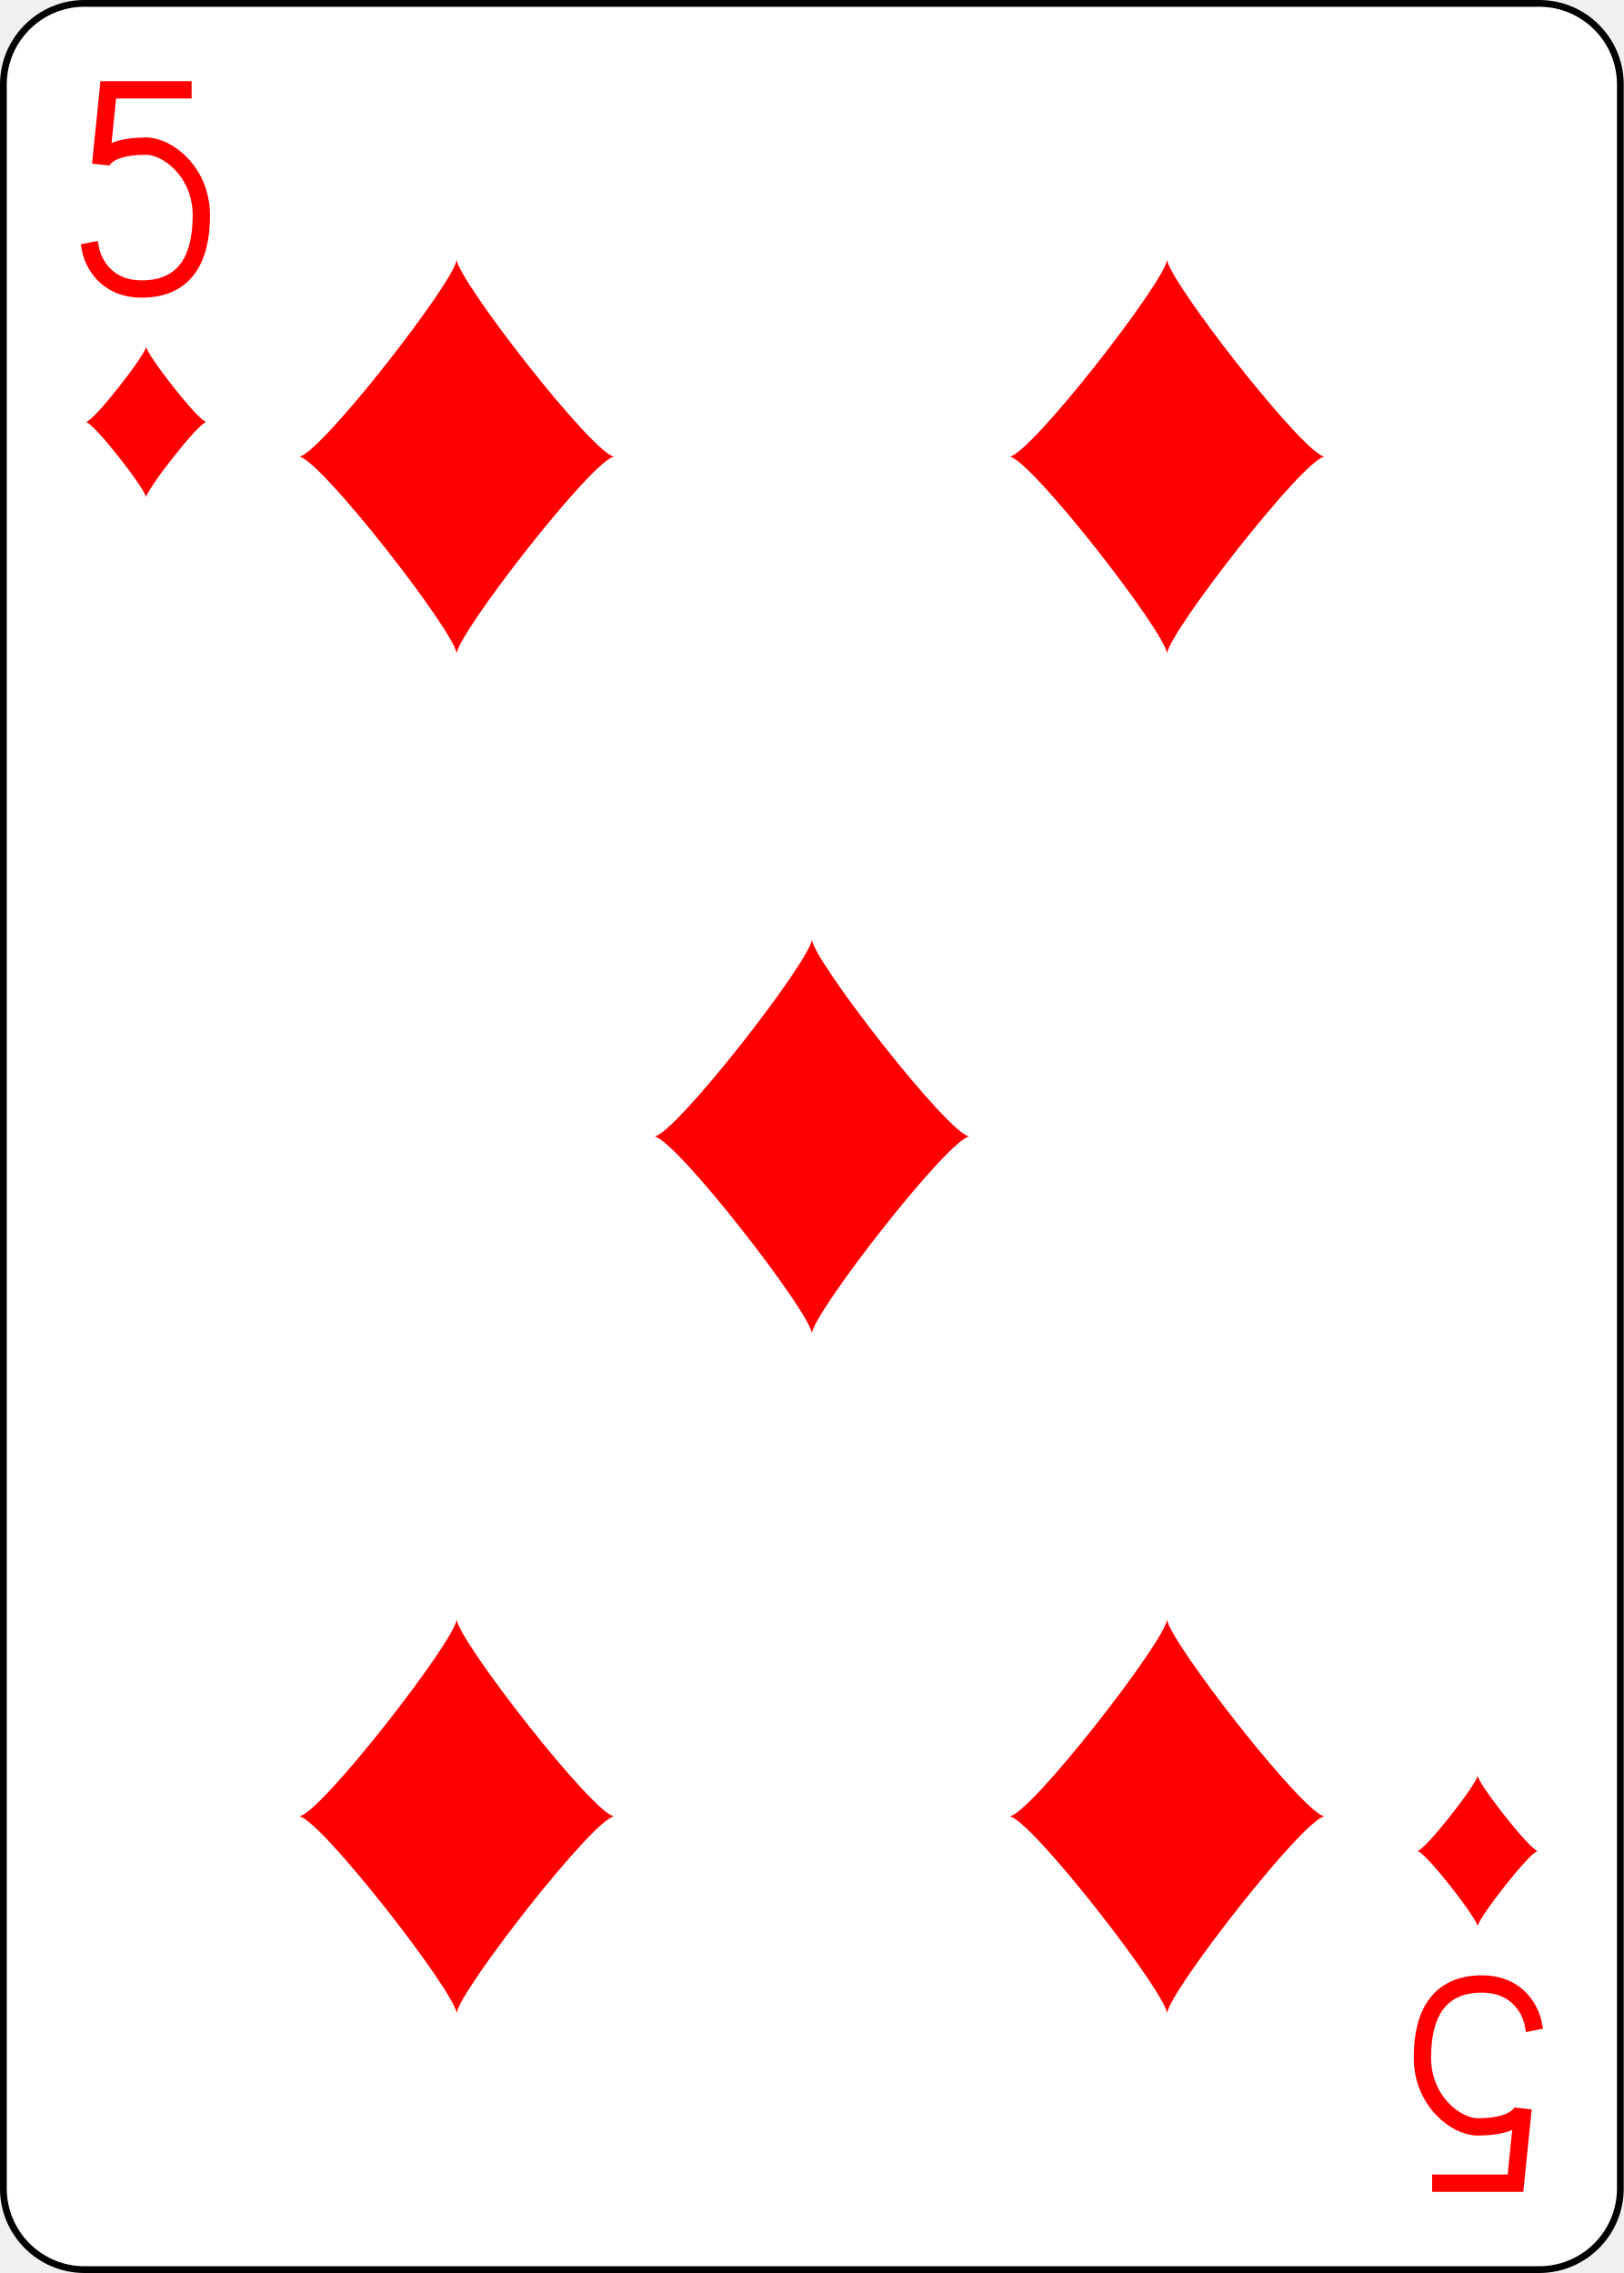
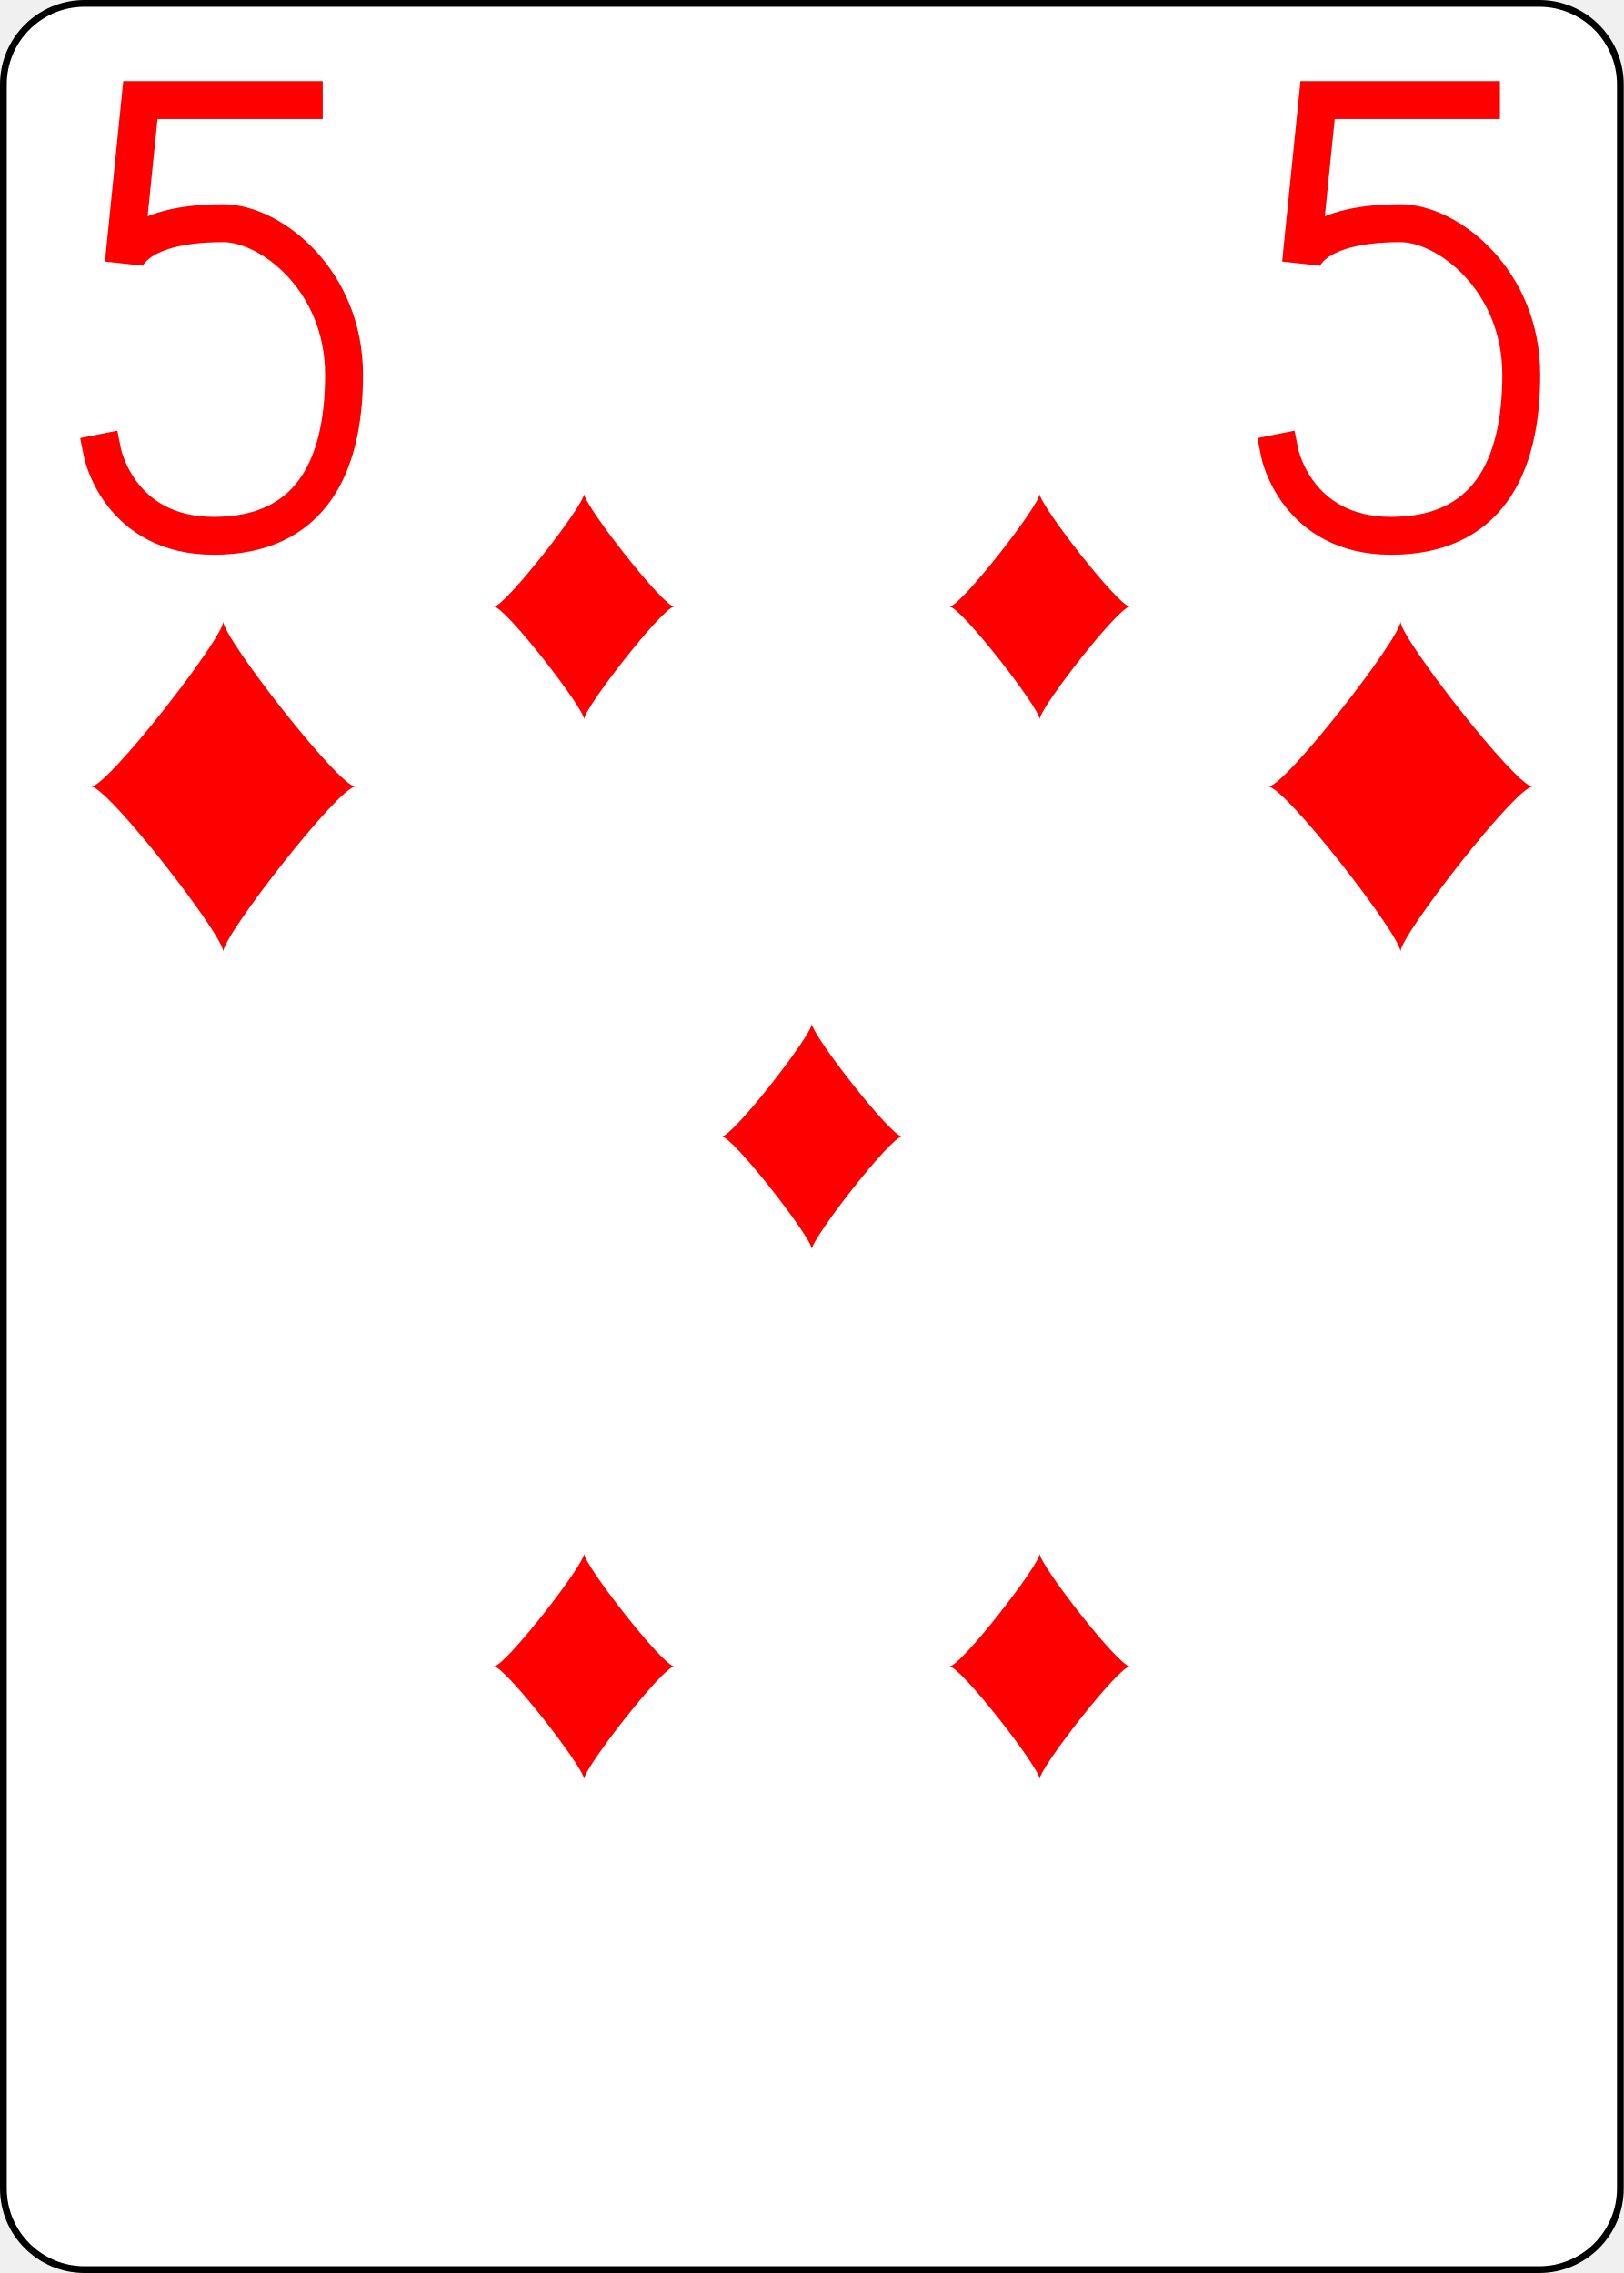
<svg xmlns="http://www.w3.org/2000/svg" xmlns:xlink="http://www.w3.org/1999/xlink" class="card" face="5D" height="3.5in" preserveAspectRatio="none" viewBox="-120 -168 240 336" width="2.5in">
+   <symbol id="SD5" viewBox="-600 -600 1200 1200" preserveAspectRatio="xMinYMid">
+     <path d="M-400 0C-350 0 0 -450 0 -500C0 -450 350 0 400 0C350 0 0 450 0 500C0 450 -350 0 -400 0Z" fill="red" />
+   </symbol>
+   <symbol id="VD5" viewBox="-500 -500 1000 1000" preserveAspectRatio="xMinYMid">
+     <path d="M170 -460L-175 -460L-210 -115C-210 -115 -200 -200 0 -200C100 -200 255 -80 255 120C255 320 180 460 -20 460C-220 460 -255 285 -255 285" stroke="red" stroke-width="80" stroke-linecap="square" stroke-miterlimit="1.5" fill="none" />
+   </symbol>
  <defs>
-     <symbol id="SD5" viewBox="-600 -600 1200 1200" preserveAspectRatio="xMinYMid">
-       <path d="M-400 0C-350 0 0 -450 0 -500C0 -450 350 0 400 0C350 0 0 450 0 500C0 450 -350 0 -400 0Z" fill="red" />
-     </symbol>
-     <symbol id="VD5" viewBox="-500 -500 1000 1000" preserveAspectRatio="xMinYMid">
-       <path d="M170 -460L-175 -460L-210 -115C-210 -115 -200 -200 0 -200C100 -200 255 -80 255 120C255 320 180 460 -20 460C-220 460 -255 285 -255 285" stroke="red" stroke-width="80" stroke-linecap="square" stroke-miterlimit="1.5" fill="none" />
-     </symbol>
+     <rect id="XD5" width="104" height="200" x="-52" y="-100" />
  </defs>
  <rect width="239" height="335" x="-119.5" y="-167.5" rx="12" ry="12" fill="white" stroke="black" />
-   <use xlink:href="#VD5" height="32" width="32" x="-114.4" y="-156" />
-   <use xlink:href="#SD5" height="26.769" width="26.769" x="-111.784" y="-119" />
-   <use xlink:href="#SD5" height="70" width="70" x="-87.501" y="-135.501" />
-   <use xlink:href="#SD5" height="70" width="70" x="17.501" y="-135.501" />
-   <use xlink:href="#SD5" height="70" width="70" x="-35" y="-35" />
+   <use xlink:href="#XD5" stroke="white" fill="white" />
+   <use xlink:href="#VD5" height="70" x="-122" y="-156" />
+   <use xlink:href="#VD5" height="70" x="52" y="-156" />
+   <use xlink:href="#SD5" height="58.558" x="-116.279" y="-81" />
+   <use xlink:href="#SD5" height="58.558" x="57.721" y="-81" />
+   <use xlink:href="#SD5" height="40" x="-53.667" y="-98.334" />
+   <use xlink:href="#SD5" height="40" x="13.667" y="-98.334" />
+   <use xlink:href="#SD5" height="40" x="-20" y="-20" />
  <g transform="rotate(180)">
-     <use xlink:href="#VD5" height="32" width="32" x="-114.4" y="-156" />
-     <use xlink:href="#SD5" height="26.769" width="26.769" x="-111.784" y="-119" />
-     <use xlink:href="#SD5" height="70" width="70" x="-87.501" y="-135.501" />
-     <use xlink:href="#SD5" height="70" width="70" x="17.501" y="-135.501" />
+     <use xlink:href="#SD5" height="40" x="-53.667" y="-98.334" />
+     <use xlink:href="#SD5" height="40" x="13.667" y="-98.334" />
  </g>
</svg>
